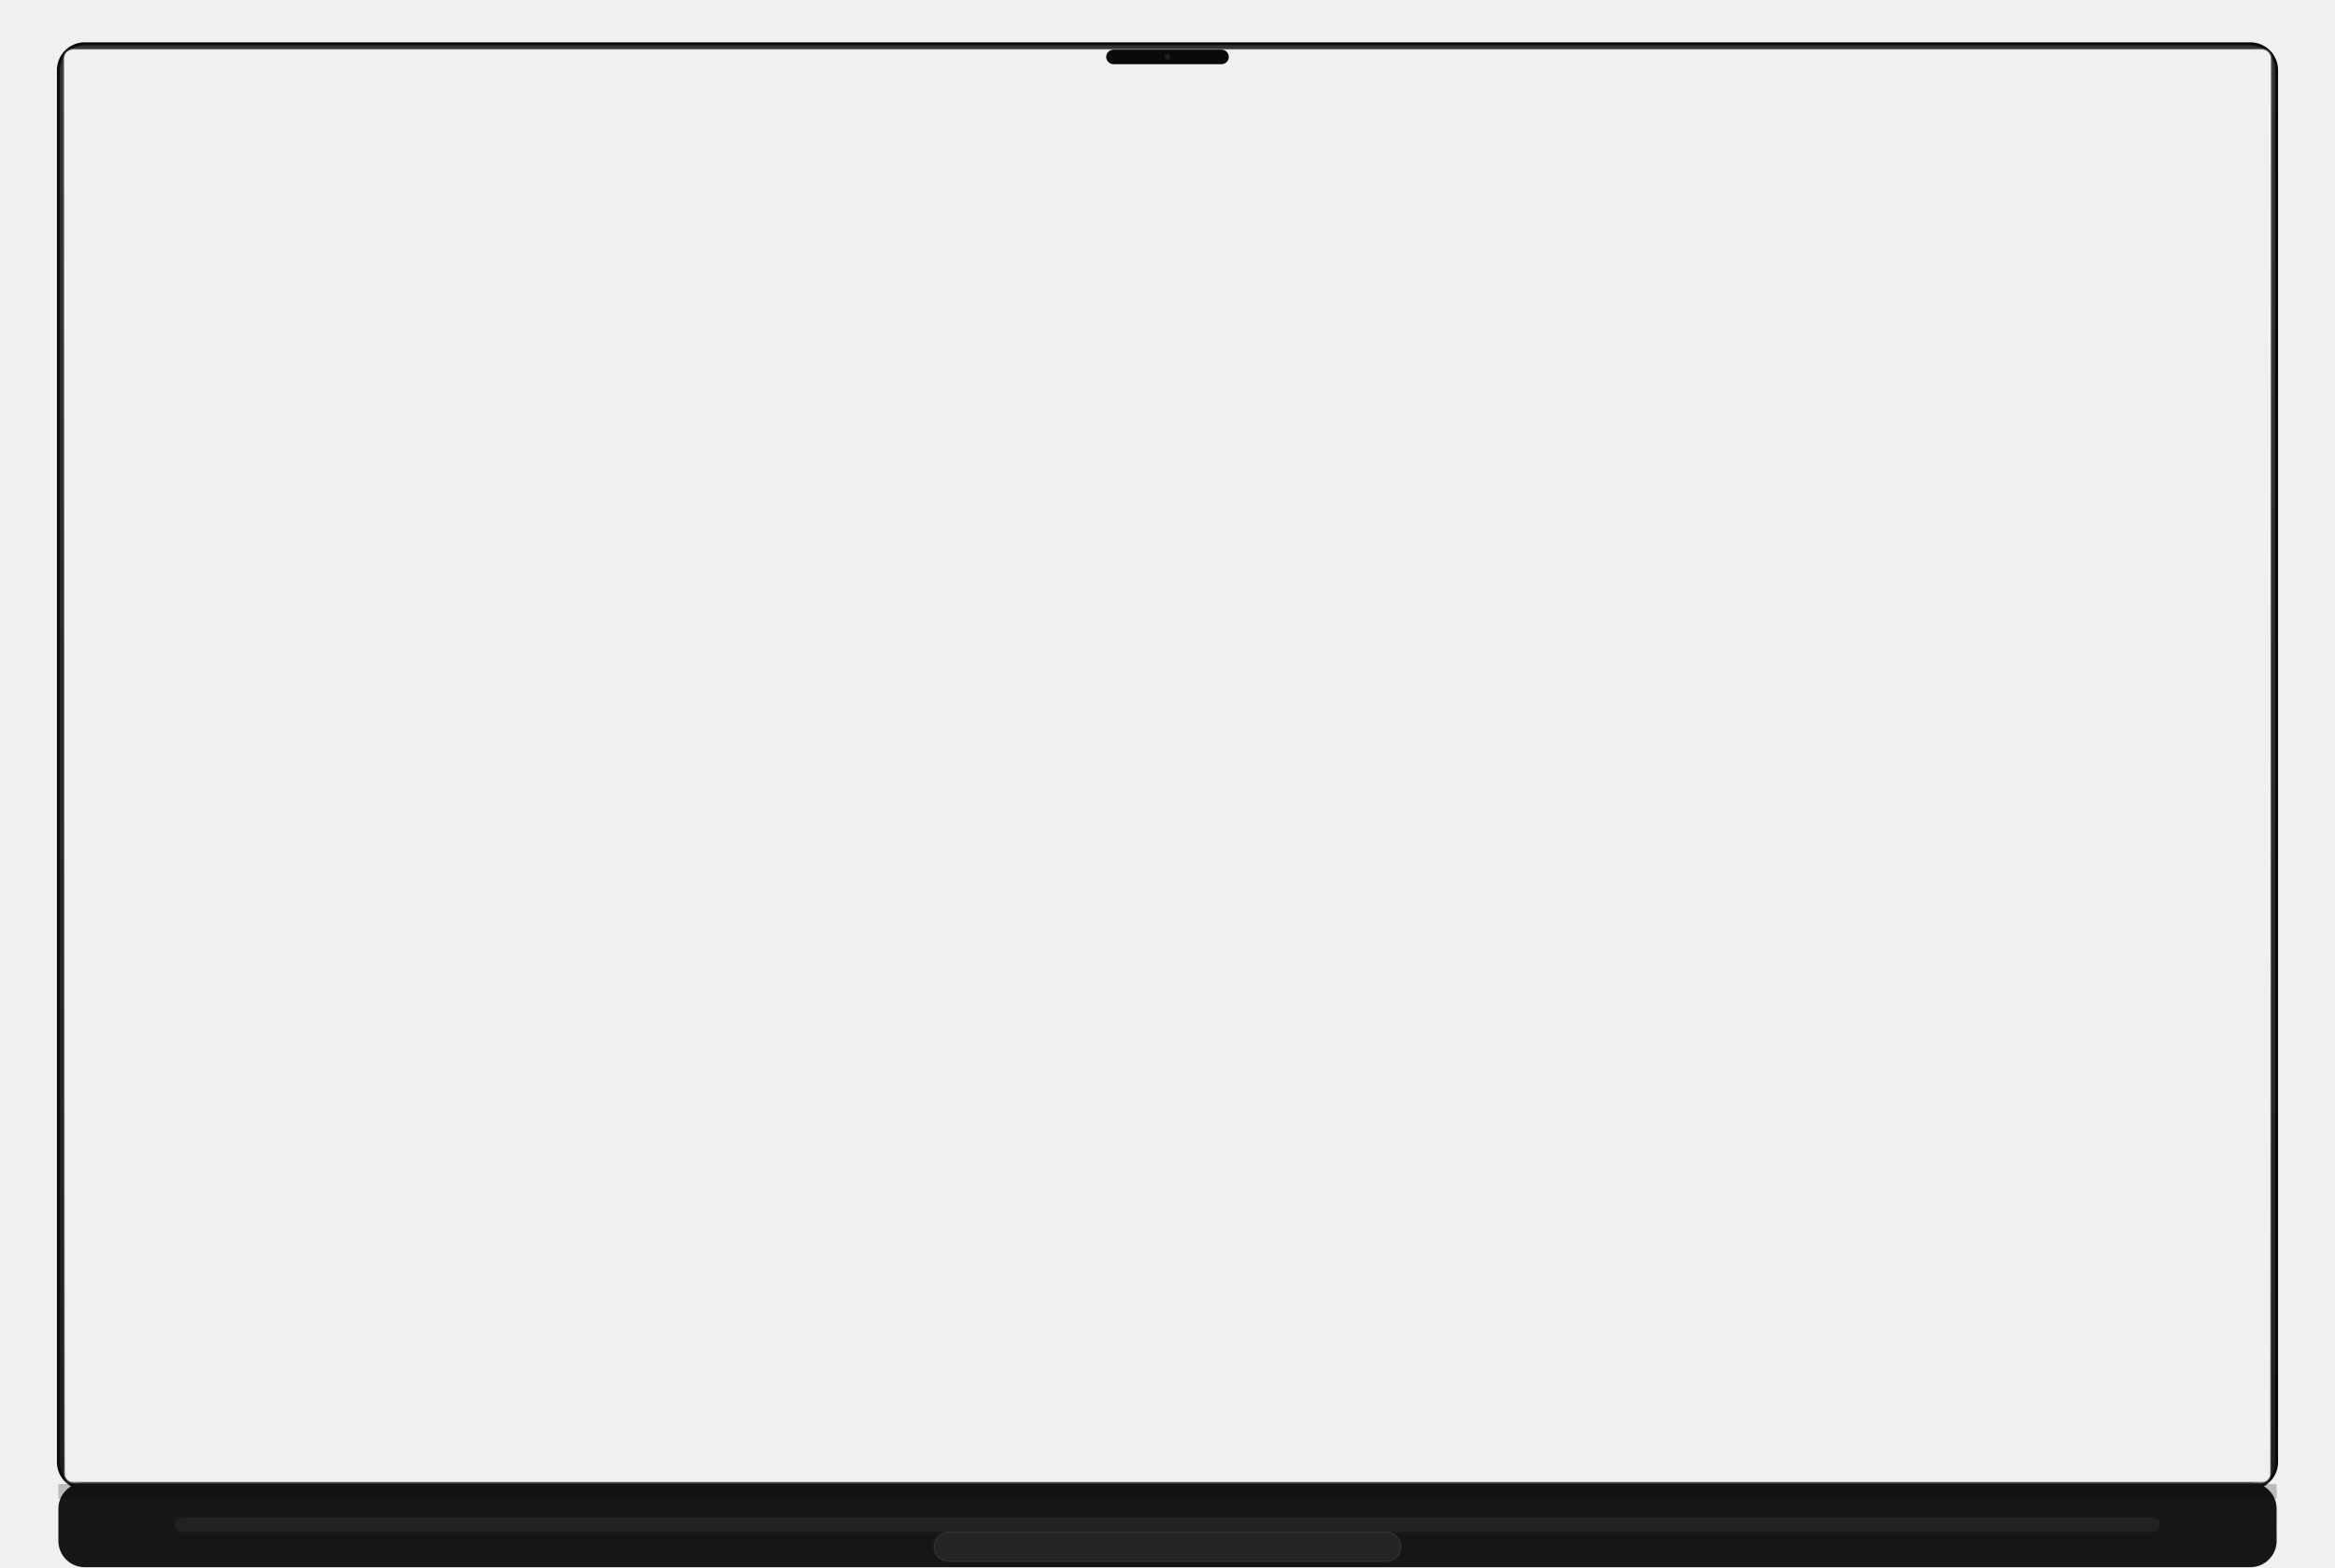
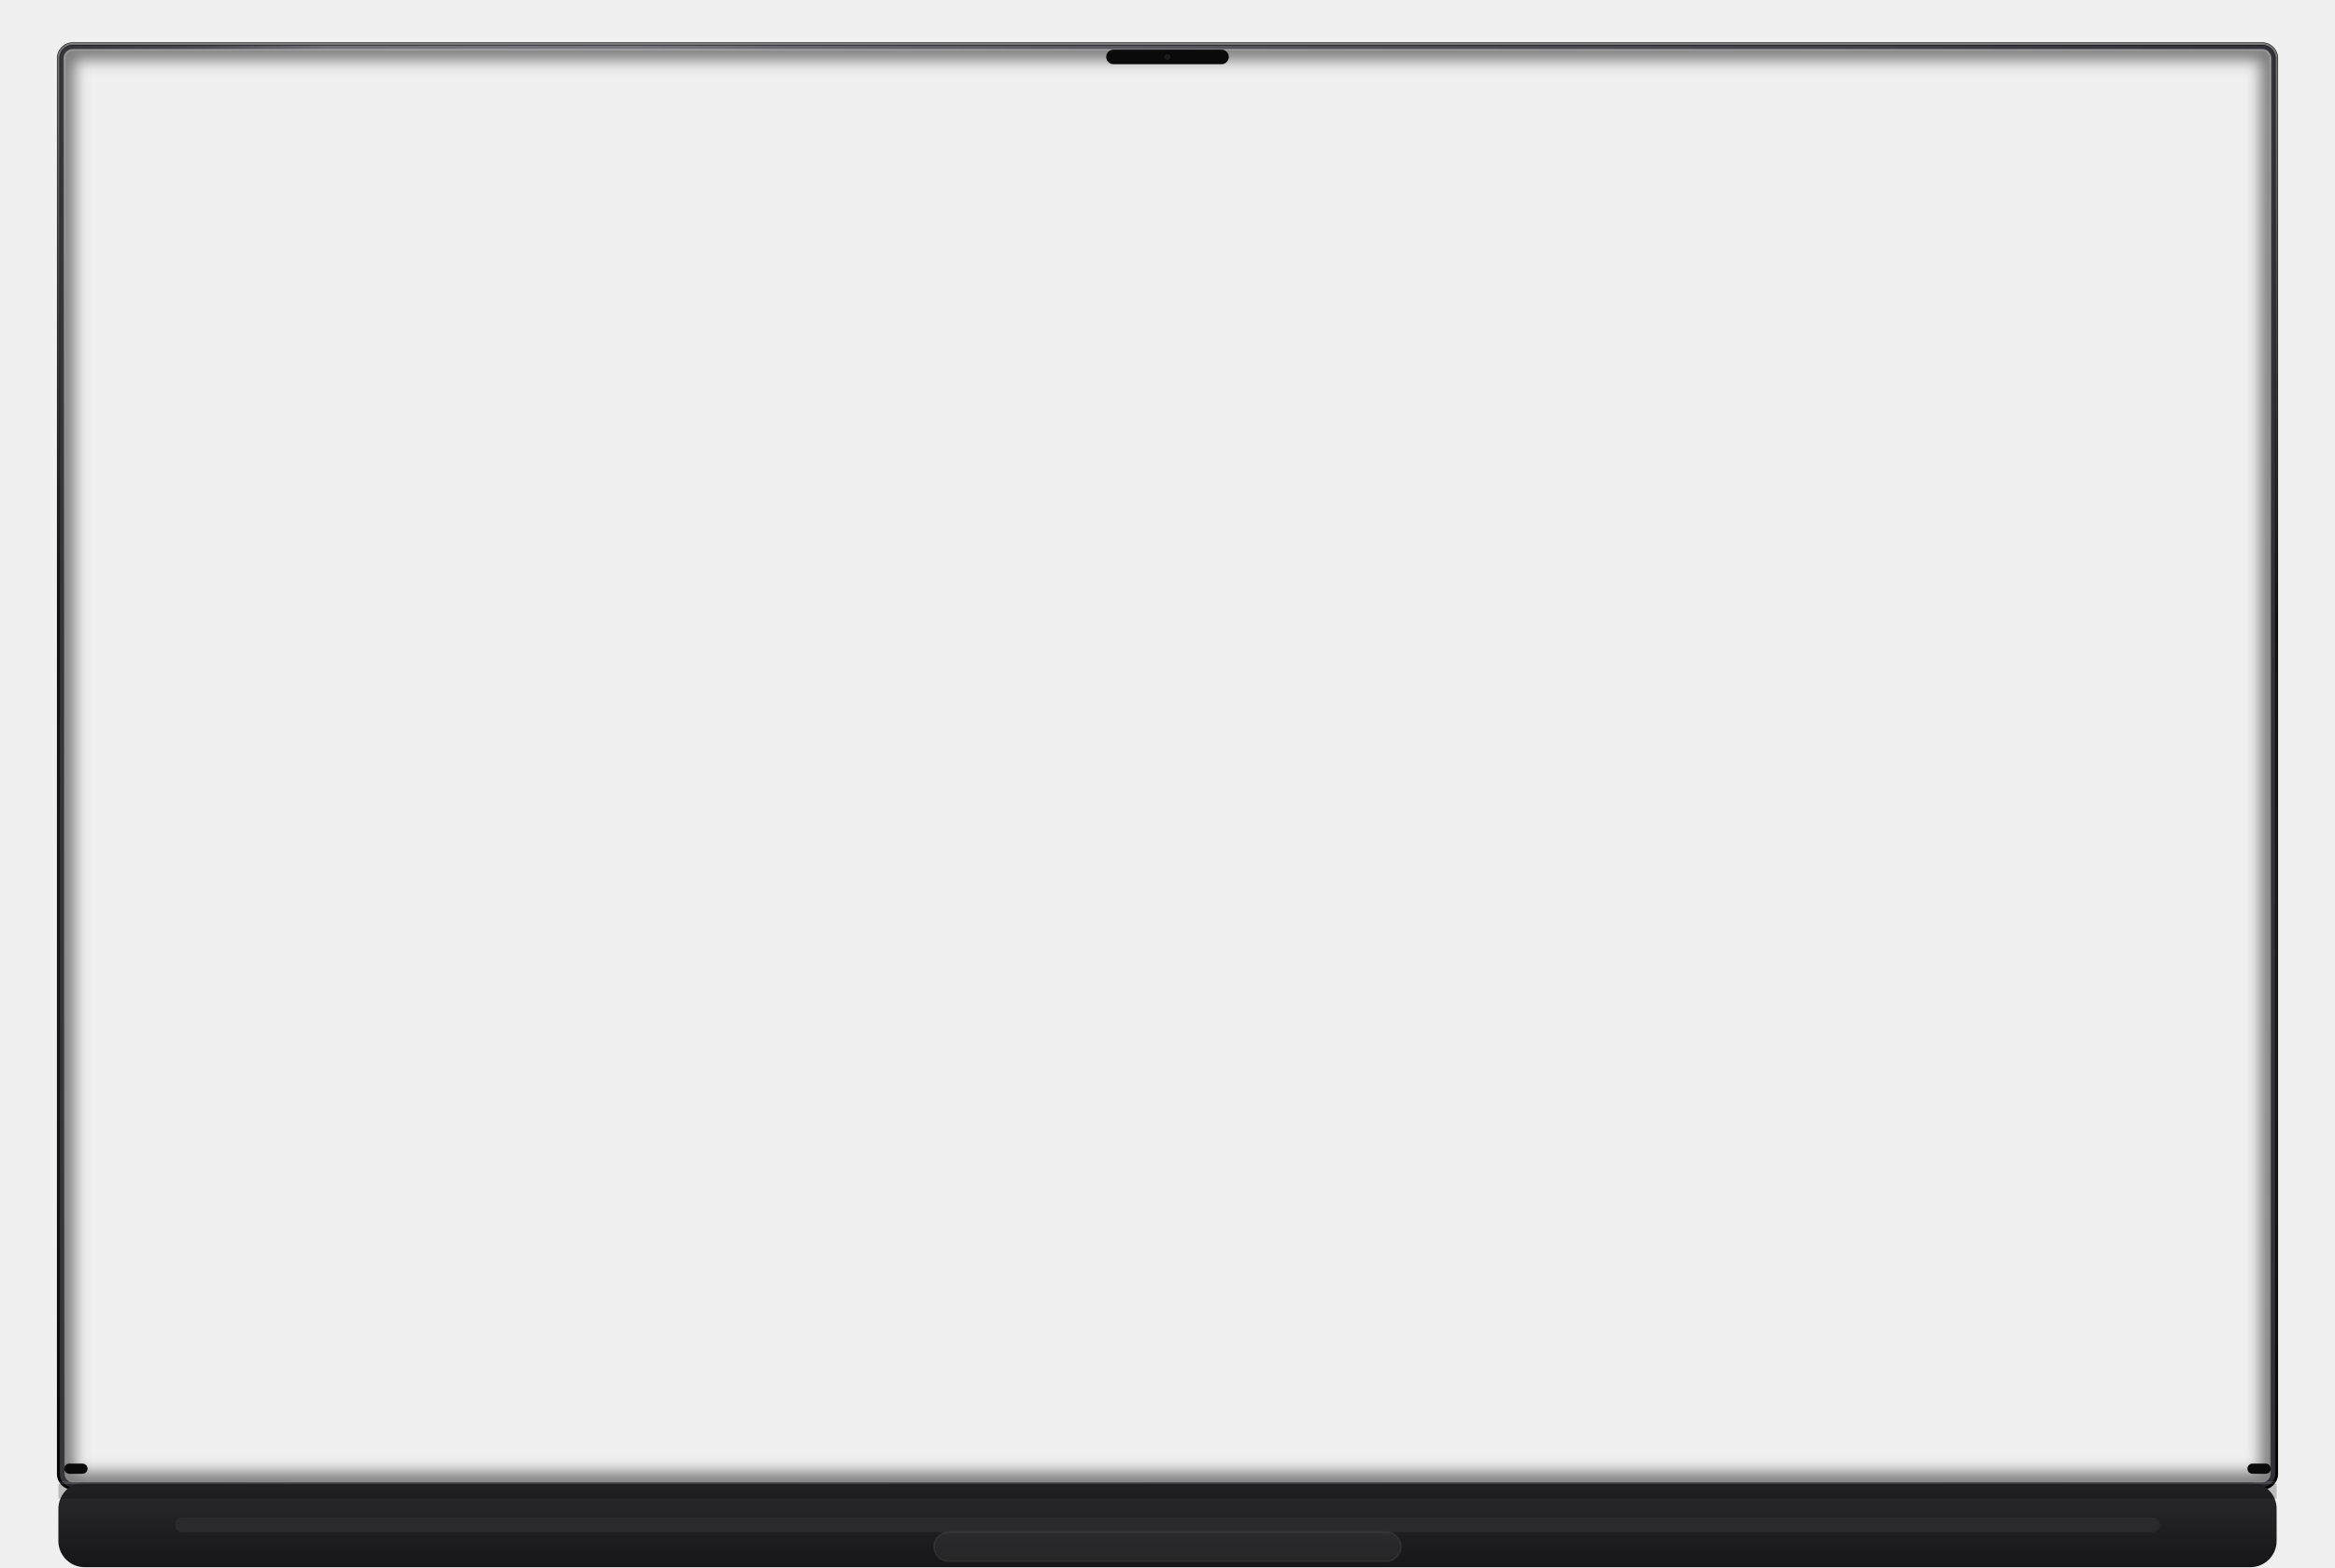
<svg xmlns="http://www.w3.org/2000/svg" width="1600" height="1074" viewBox="0 0 1600 1074" fill="none">
  <defs>
-     <linearGradient id="mb-lid" x1="0" y1="0" x2="0" y2="1074" gradientUnits="userSpaceOnUse">
-       <stop offset="0" stop-color="#333337" />
-       <stop offset="1" stop-color="#1e1e21" />
+     <linearGradient id="bezel" x1="0" y1="0" x2="1600" y2="0" gradientUnits="userSpaceOnUse">
+       <stop offset="0.000%" stop-color="#2c2c30" />
+       <stop offset="8.775%" stop-color="#4a4a50" />
+       <stop offset="13.945%" stop-color="#6e6e74" />
+       <stop offset="27.316%" stop-color="#76767c" />
+       <stop offset="33.725%" stop-color="#66666c" />
+       <stop offset="53.427%" stop-color="#525258" />
+       <stop offset="76.606%" stop-color="#44444a" />
+       <stop offset="86.748%" stop-color="#3a3a40" />
+       <stop offset="100.000%" stop-color="#2e2e34" />
    </linearGradient>
-     <linearGradient id="mb-base" x1="0" y1="0" x2="0" y2="1074" gradientUnits="userSpaceOnUse">
+     <linearGradient id="edgeHi" x1="0" y1="0" x2="0" y2="1">
+       <stop offset="0" stop-color="rgba(255,255,255,0.55)" />
+       <stop offset="0.4" stop-color="rgba(255,255,255,0.06)" />
+       <stop offset="1" stop-color="rgba(0,0,0,0.35)" />
+     </linearGradient>
+     <linearGradient id="glass" x1="0" y1="0" x2="0" y2="1">
+       <stop offset="0" stop-color="#26262b" />
+       <stop offset="0.5" stop-color="#0e0e10" />
+       <stop offset="1" stop-color="#060608" />
+     </linearGradient>
+     <filter id="ao" x="-20%" y="-20%" width="140%" height="140%">
+       <feGaussianBlur stdDeviation="5" />
+     </filter>
+     <linearGradient id="btn" x1="0" y1="0" x2="1" y2="0">
+       <stop offset="0" stop-color="#3a3a40" />
+       <stop offset="0.5" stop-color="#0c0c0e" />
+       <stop offset="1" stop-color="#2a2a30" />
+     </linearGradient>
+     <mask id="screen">
+       <rect x="0" y="0" width="1600" height="1074" fill="white" />
+       <path d="M 50.00 34.00 L 1550.00 34.00 L 1550.39 34.01 L 1550.78 34.05 L 1551.17 34.12 L 1551.55 34.20 L 1551.93 34.32 L 1552.30 34.46 L 1552.65 34.62 L 1553.00 34.80 L 1553.33 35.01 L 1553.65 35.24 L 1553.96 35.49 L 1554.24 35.76 L 1554.51 36.04 L 1554.76 36.35 L 1554.99 36.67 L 1555.20 37.00 L 1555.38 37.35 L 1555.54 37.70 L 1555.68 38.07 L 1555.80 38.45 L 1555.88 38.83 L 1555.95 39.22 L 1555.99 39.61 L 1556.00 40.00 L 1556.00 1010.00 L 1555.99 1010.39 L 1555.95 1010.78 L 1555.88 1011.17 L 1555.80 1011.55 L 1555.68 1011.93 L 1555.54 1012.30 L 1555.38 1012.65 L 1555.20 1013.00 L 1554.99 1013.33 L 1554.76 1013.65 L 1554.51 1013.96 L 1554.24 1014.24 L 1553.96 1014.51 L 1553.65 1014.76 L 1553.33 1014.99 L 1553.00 1015.20 L 1552.65 1015.38 L 1552.30 1015.54 L 1551.93 1015.68 L 1551.55 1015.80 L 1551.17 1015.88 L 1550.78 1015.95 L 1550.39 1015.99 L 1550.00 1016.00 L 50.00 1016.00 L 49.61 1015.99 L 49.22 1015.95 L 48.83 1015.88 L 48.45 1015.80 L 48.07 1015.68 L 47.70 1015.54 L 47.35 1015.38 L 47.00 1015.20 L 46.67 1014.99 L 46.35 1014.76 L 46.04 1014.51 L 45.76 1014.24 L 45.49 1013.96 L 45.24 1013.65 L 45.01 1013.33 L 44.80 1013.00 L 44.62 1012.65 L 44.46 1012.30 L 44.32 1011.93 L 44.20 1011.55 L 44.12 1011.17 L 44.05 1010.78 L 44.01 1010.39 L 44.00 1010.00 L 44.00 1010.00 L 44.01 39.61 L 44.05 39.22 L 44.12 38.83 L 44.20 38.45 L 44.32 38.07 L 44.46 37.70 L 44.62 37.35 L 44.80 37.00 L 45.01 36.67 L 45.24 36.35 L 45.49 36.04 L 45.76 35.76 L 46.04 35.49 L 46.35 35.24 L 46.67 35.01 L 47.00 34.80 L 47.35 34.62 L 47.70 34.46 L 48.07 34.32 L 48.45 34.20 L 48.83 34.12 L 49.22 34.05 L 49.61 34.01 L 50.00 34.00 Z" fill="black" />
+     </mask>
+     <clipPath id="screenClip">
+       <path d="M 50.00 34.00 L 1550.00 34.00 L 1550.39 34.01 L 1550.78 34.05 L 1551.17 34.12 L 1551.55 34.20 L 1551.93 34.32 L 1552.30 34.46 L 1552.65 34.62 L 1553.00 34.80 L 1553.33 35.01 L 1553.65 35.24 L 1553.96 35.49 L 1554.24 35.76 L 1554.51 36.04 L 1554.76 36.35 L 1554.99 36.67 L 1555.20 37.00 L 1555.38 37.35 L 1555.54 37.70 L 1555.68 38.07 L 1555.80 38.45 L 1555.88 38.83 L 1555.95 39.22 L 1555.99 39.61 L 1556.00 40.00 L 1556.00 1010.00 L 1555.99 1010.39 L 1555.95 1010.78 L 1555.88 1011.17 L 1555.80 1011.55 L 1555.68 1011.93 L 1555.54 1012.30 L 1555.38 1012.65 L 1555.20 1013.00 L 1554.99 1013.33 L 1554.76 1013.65 L 1554.51 1013.96 L 1554.24 1014.24 L 1553.96 1014.51 L 1553.65 1014.76 L 1553.33 1014.99 L 1553.00 1015.20 L 1552.65 1015.38 L 1552.30 1015.54 L 1551.93 1015.68 L 1551.55 1015.80 L 1551.17 1015.88 L 1550.78 1015.95 L 1550.39 1015.99 L 1550.00 1016.00 L 50.00 1016.00 L 49.61 1015.99 L 49.22 1015.95 L 48.83 1015.88 L 48.45 1015.80 L 48.07 1015.68 L 47.70 1015.54 L 47.35 1015.38 L 47.00 1015.20 L 46.67 1014.99 L 46.35 1014.76 L 46.04 1014.51 L 45.76 1014.24 L 45.49 1013.96 L 45.24 1013.65 L 45.01 1013.33 L 44.80 1013.00 L 44.62 1012.65 L 44.46 1012.30 L 44.32 1011.93 L 44.20 1011.55 L 44.12 1011.17 L 44.05 1010.78 L 44.01 1010.39 L 44.00 1010.00 L 44.00 1010.00 L 44.01 39.61 L 44.05 39.22 L 44.12 38.83 L 44.20 38.45 L 44.32 38.07 L 44.46 37.70 L 44.62 37.35 L 44.80 37.00 L 45.01 36.67 L 45.24 36.35 L 45.49 36.04 L 45.76 35.76 L 46.04 35.49 L 46.35 35.24 L 46.67 35.01 L 47.00 34.80 L 47.35 34.62 L 47.70 34.46 L 48.07 34.32 L 48.45 34.20 L 48.83 34.12 L 49.22 34.05 L 49.61 34.01 L 50.00 34.00 Z" />
+     </clipPath>
+     <linearGradient id="mb-base" x1="0" y1="0" x2="0" y2="1">
      <stop offset="0" stop-color="#2a2a2e" />
      <stop offset="1" stop-color="#161618" />
    </linearGradient>
-     <linearGradient id="edgeHi" x1="0" y1="0" x2="0" y2="1">
-       <stop offset="0" stop-color="rgba(255,255,255,0.30)" />
-       <stop offset="0.45" stop-color="rgba(255,255,255,0.04)" />
-       <stop offset="1" stop-color="rgba(0,0,0,0.24)" />
-     </linearGradient>
-     <mask id="mb-screen">
-       <rect x="0" y="0" width="1600" height="1074" fill="white" />
-       <rect x="44" y="34" width="1512" height="982" rx="6" ry="6" fill="black" />
-     </mask>
  </defs>
-   <rect x="40" y="30" width="1520" height="990" rx="18" ry="18" fill="url(#mb-lid)" stroke="#0a0a0a" stroke-width="2" mask="url(#mb-screen)" />
-   <rect x="44" y="34" width="1512" height="982" rx="6" ry="6" fill="none" stroke="url(#edgeHi)" stroke-width="1.5" />
-   <rect x="758" y="34" width="84" height="10" rx="5" ry="5" fill="#0a0a0a" />
-   <circle cx="800" cy="39" r="2" fill="#1c1c1e" />
+   <path d="M 50.00 30.00 L 1550.00 30.00 L 1550.65 30.02 L 1551.31 30.09 L 1551.95 30.19 L 1552.59 30.34 L 1553.21 30.53 L 1553.83 30.76 L 1554.42 31.03 L 1555.00 31.34 L 1555.56 31.69 L 1556.09 32.07 L 1556.59 32.48 L 1557.07 32.93 L 1557.52 33.41 L 1557.93 33.91 L 1558.31 34.44 L 1558.66 35.00 L 1558.97 35.58 L 1559.24 36.17 L 1559.47 36.79 L 1559.66 37.41 L 1559.81 38.05 L 1559.91 38.69 L 1559.98 39.35 L 1560.00 40.00 L 1560.00 1010.00 L 1559.98 1010.65 L 1559.91 1011.31 L 1559.81 1011.95 L 1559.66 1012.59 L 1559.47 1013.21 L 1559.24 1013.83 L 1558.97 1014.42 L 1558.66 1015.00 L 1558.31 1015.56 L 1557.93 1016.09 L 1557.52 1016.59 L 1557.07 1017.07 L 1556.59 1017.52 L 1556.09 1017.93 L 1555.56 1018.31 L 1555.00 1018.66 L 1554.42 1018.97 L 1553.83 1019.24 L 1553.21 1019.47 L 1552.59 1019.66 L 1551.95 1019.81 L 1551.31 1019.91 L 1550.65 1019.98 L 1550.00 1020.00 L 50.00 1020.00 L 49.35 1019.98 L 48.69 1019.91 L 48.05 1019.81 L 47.41 1019.66 L 46.79 1019.47 L 46.17 1019.24 L 45.58 1018.97 L 45.00 1018.66 L 44.44 1018.31 L 43.91 1017.93 L 43.41 1017.52 L 42.93 1017.07 L 42.48 1016.59 L 42.07 1016.09 L 41.69 1015.56 L 41.34 1015.00 L 41.03 1014.42 L 40.76 1013.83 L 40.53 1013.21 L 40.34 1012.59 L 40.19 1011.95 L 40.09 1011.31 L 40.02 1010.65 L 40.00 1010.00 L 40.00 1010.00 L 40.02 39.35 L 40.09 38.69 L 40.19 38.05 L 40.34 37.41 L 40.53 36.79 L 40.76 36.17 L 41.03 35.58 L 41.34 35.00 L 41.69 34.44 L 42.07 33.91 L 42.48 33.41 L 42.93 32.93 L 43.41 32.48 L 43.91 32.07 L 44.44 31.69 L 45.00 31.34 L 45.58 31.03 L 46.17 30.76 L 46.79 30.53 L 47.41 30.34 L 48.05 30.19 L 48.69 30.09 L 49.35 30.02 L 50.00 30.00 Z" fill="url(#bezel)" stroke="#060607" stroke-width="2" mask="url(#screen)" />
+   <path d="M 50.00 30.00 L 1550.00 30.00 L 1550.65 30.02 L 1551.31 30.09 L 1551.95 30.19 L 1552.59 30.34 L 1553.21 30.53 L 1553.83 30.76 L 1554.42 31.03 L 1555.00 31.34 L 1555.56 31.69 L 1556.09 32.07 L 1556.59 32.48 L 1557.07 32.93 L 1557.52 33.41 L 1557.93 33.91 L 1558.31 34.44 L 1558.66 35.00 L 1558.97 35.58 L 1559.24 36.17 L 1559.47 36.79 L 1559.66 37.41 L 1559.81 38.05 L 1559.91 38.69 L 1559.98 39.35 L 1560.00 40.00 L 1560.00 1010.00 L 1559.98 1010.65 L 1559.91 1011.31 L 1559.81 1011.95 L 1559.66 1012.59 L 1559.47 1013.21 L 1559.24 1013.83 L 1558.97 1014.42 L 1558.66 1015.00 L 1558.31 1015.56 L 1557.93 1016.09 L 1557.52 1016.59 L 1557.07 1017.07 L 1556.59 1017.52 L 1556.09 1017.93 L 1555.56 1018.31 L 1555.00 1018.66 L 1554.42 1018.97 L 1553.83 1019.24 L 1553.21 1019.47 L 1552.59 1019.66 L 1551.95 1019.81 L 1551.31 1019.91 L 1550.65 1019.98 L 1550.00 1020.00 L 50.00 1020.00 L 49.35 1019.98 L 48.69 1019.91 L 48.05 1019.81 L 47.41 1019.66 L 46.79 1019.47 L 46.17 1019.24 L 45.58 1018.97 L 45.00 1018.66 L 44.44 1018.31 L 43.91 1017.93 L 43.41 1017.52 L 42.93 1017.07 L 42.48 1016.59 L 42.07 1016.09 L 41.69 1015.56 L 41.34 1015.00 L 41.03 1014.42 L 40.76 1013.83 L 40.53 1013.21 L 40.34 1012.59 L 40.19 1011.95 L 40.09 1011.31 L 40.02 1010.65 L 40.00 1010.00 L 40.00 1010.00 L 40.02 39.35 L 40.09 38.69 L 40.19 38.05 L 40.34 37.41 L 40.53 36.79 L 40.76 36.17 L 41.03 35.58 L 41.34 35.00 L 41.69 34.44 L 42.07 33.91 L 42.48 33.41 L 42.93 32.93 L 43.41 32.48 L 43.91 32.07 L 44.44 31.69 L 45.00 31.34 L 45.58 31.03 L 46.17 30.76 L 46.79 30.53 L 47.41 30.34 L 48.05 30.19 L 48.69 30.09 L 49.35 30.02 L 50.00 30.00 Z" fill="none" stroke="url(#edgeHi)" stroke-width="1.4" opacity="0.85" mask="url(#screen)" />
+   <path d="M 50.00 34.00 L 1550.00 34.00 L 1550.39 34.01 L 1550.78 34.05 L 1551.17 34.12 L 1551.55 34.20 L 1551.93 34.32 L 1552.30 34.46 L 1552.65 34.62 L 1553.00 34.80 L 1553.33 35.01 L 1553.65 35.24 L 1553.96 35.49 L 1554.24 35.76 L 1554.51 36.04 L 1554.76 36.35 L 1554.99 36.67 L 1555.20 37.00 L 1555.38 37.35 L 1555.54 37.70 L 1555.68 38.07 L 1555.80 38.45 L 1555.88 38.83 L 1555.95 39.22 L 1555.99 39.61 L 1556.00 40.00 L 1556.00 1010.00 L 1555.99 1010.39 L 1555.95 1010.78 L 1555.88 1011.17 L 1555.80 1011.55 L 1555.68 1011.93 L 1555.54 1012.30 L 1555.38 1012.65 L 1555.20 1013.00 L 1554.99 1013.33 L 1554.76 1013.65 L 1554.51 1013.96 L 1554.24 1014.24 L 1553.96 1014.51 L 1553.65 1014.76 L 1553.33 1014.99 L 1553.00 1015.20 L 1552.65 1015.38 L 1552.30 1015.54 L 1551.93 1015.68 L 1551.55 1015.80 L 1551.17 1015.88 L 1550.78 1015.95 L 1550.39 1015.99 L 1550.00 1016.00 L 50.00 1016.00 L 49.61 1015.99 L 49.22 1015.95 L 48.83 1015.88 L 48.45 1015.80 L 48.07 1015.68 L 47.70 1015.54 L 47.35 1015.38 L 47.00 1015.20 L 46.67 1014.99 L 46.35 1014.76 L 46.04 1014.51 L 45.76 1014.24 L 45.49 1013.96 L 45.24 1013.65 L 45.01 1013.33 L 44.80 1013.00 L 44.62 1012.65 L 44.46 1012.30 L 44.32 1011.93 L 44.20 1011.55 L 44.12 1011.17 L 44.05 1010.78 L 44.01 1010.39 L 44.00 1010.00 L 44.00 1010.00 L 44.01 39.61 L 44.05 39.22 L 44.12 38.83 L 44.20 38.45 L 44.32 38.07 L 44.46 37.70 L 44.62 37.35 L 44.80 37.00 L 45.01 36.67 L 45.24 36.35 L 45.49 36.04 L 45.76 35.76 L 46.04 35.49 L 46.35 35.24 L 46.67 35.01 L 47.00 34.80 L 47.35 34.62 L 47.70 34.46 L 48.07 34.32 L 48.45 34.20 L 48.83 34.12 L 49.22 34.05 L 49.61 34.01 L 50.00 34.00 Z" fill="url(#glass)" mask="url(#screen)" />
+   <g clip-path="url(#screenClip)">
+     <path d="M 50.00 34.00 L 1550.00 34.00 L 1550.39 34.01 L 1550.78 34.05 L 1551.17 34.12 L 1551.55 34.20 L 1551.93 34.32 L 1552.30 34.46 L 1552.65 34.62 L 1553.00 34.80 L 1553.33 35.01 L 1553.65 35.24 L 1553.96 35.49 L 1554.24 35.76 L 1554.51 36.04 L 1554.76 36.35 L 1554.99 36.67 L 1555.20 37.00 L 1555.38 37.35 L 1555.54 37.70 L 1555.68 38.07 L 1555.80 38.45 L 1555.88 38.83 L 1555.95 39.22 L 1555.99 39.61 L 1556.00 40.00 L 1556.00 1010.00 L 1555.99 1010.39 L 1555.95 1010.78 L 1555.88 1011.17 L 1555.80 1011.55 L 1555.68 1011.93 L 1555.54 1012.30 L 1555.38 1012.65 L 1555.20 1013.00 L 1554.99 1013.33 L 1554.76 1013.65 L 1554.51 1013.96 L 1554.24 1014.24 L 1553.96 1014.51 L 1553.65 1014.76 L 1553.33 1014.99 L 1553.00 1015.20 L 1552.65 1015.38 L 1552.30 1015.54 L 1551.93 1015.68 L 1551.55 1015.80 L 1551.17 1015.88 L 1550.78 1015.95 L 1550.39 1015.99 L 1550.00 1016.00 L 50.00 1016.00 L 49.61 1015.99 L 49.22 1015.95 L 48.83 1015.88 L 48.45 1015.80 L 48.07 1015.68 L 47.70 1015.54 L 47.35 1015.38 L 47.00 1015.20 L 46.67 1014.99 L 46.35 1014.76 L 46.04 1014.51 L 45.76 1014.24 L 45.49 1013.96 L 45.24 1013.65 L 45.01 1013.33 L 44.80 1013.00 L 44.62 1012.65 L 44.46 1012.30 L 44.32 1011.93 L 44.20 1011.55 L 44.12 1011.17 L 44.05 1010.78 L 44.01 1010.39 L 44.00 1010.00 L 44.00 1010.00 L 44.01 39.61 L 44.05 39.22 L 44.12 38.83 L 44.20 38.45 L 44.32 38.07 L 44.46 37.70 L 44.62 37.35 L 44.80 37.00 L 45.01 36.67 L 45.24 36.35 L 45.49 36.04 L 45.76 35.76 L 46.04 35.49 L 46.35 35.24 L 46.67 35.01 L 47.00 34.80 L 47.35 34.62 L 47.70 34.46 L 48.07 34.32 L 48.45 34.20 L 48.83 34.12 L 49.22 34.05 L 49.61 34.01 L 50.00 34.00 Z" fill="none" stroke="rgba(0,0,0,0.5)" stroke-width="14" filter="url(#ao)" />
+   </g>
+   <path d="M 50.00 34.00 L 1550.00 34.00 L 1550.39 34.01 L 1550.78 34.05 L 1551.17 34.12 L 1551.55 34.20 L 1551.93 34.32 L 1552.30 34.46 L 1552.65 34.62 L 1553.00 34.80 L 1553.33 35.01 L 1553.65 35.24 L 1553.96 35.49 L 1554.24 35.76 L 1554.51 36.04 L 1554.76 36.35 L 1554.99 36.67 L 1555.20 37.00 L 1555.38 37.35 L 1555.54 37.70 L 1555.68 38.07 L 1555.80 38.45 L 1555.88 38.83 L 1555.95 39.22 L 1555.99 39.61 L 1556.00 40.00 L 1556.00 1010.00 L 1555.99 1010.39 L 1555.95 1010.78 L 1555.88 1011.17 L 1555.80 1011.55 L 1555.68 1011.93 L 1555.54 1012.30 L 1555.38 1012.65 L 1555.20 1013.00 L 1554.99 1013.33 L 1554.76 1013.65 L 1554.51 1013.96 L 1554.24 1014.24 L 1553.96 1014.51 L 1553.65 1014.76 L 1553.33 1014.99 L 1553.00 1015.20 L 1552.65 1015.38 L 1552.30 1015.54 L 1551.93 1015.68 L 1551.55 1015.80 L 1551.17 1015.88 L 1550.78 1015.95 L 1550.39 1015.99 L 1550.00 1016.00 L 50.00 1016.00 L 49.61 1015.99 L 49.22 1015.95 L 48.83 1015.88 L 48.45 1015.80 L 48.07 1015.68 L 47.70 1015.54 L 47.35 1015.38 L 47.00 1015.20 L 46.67 1014.99 L 46.35 1014.76 L 46.04 1014.51 L 45.76 1014.24 L 45.49 1013.96 L 45.24 1013.65 L 45.01 1013.33 L 44.80 1013.00 L 44.62 1012.65 L 44.46 1012.30 L 44.32 1011.93 L 44.20 1011.55 L 44.12 1011.17 L 44.05 1010.78 L 44.01 1010.39 L 44.00 1010.00 L 44.00 1010.00 L 44.01 39.61 L 44.05 39.22 L 44.12 38.83 L 44.20 38.45 L 44.32 38.07 L 44.46 37.70 L 44.62 37.35 L 44.80 37.00 L 45.01 36.67 L 45.24 36.35 L 45.49 36.04 L 45.76 35.76 L 46.04 35.49 L 46.35 35.24 L 46.67 35.01 L 47.00 34.80 L 47.35 34.62 L 47.70 34.46 L 48.07 34.32 L 48.45 34.20 L 48.83 34.12 L 49.22 34.05 L 49.61 34.01 L 50.00 34.00 Z" fill="none" stroke="url(#edgeHi)" stroke-width="1.2" opacity="0.5" />
  <rect x="40" y="1016" width="1520" height="58" rx="18" ry="18" fill="url(#mb-base)" />
  <rect x="40" y="1017" width="1520" height="10" fill="rgba(0,0,0,0.22)" />
  <rect x="40" y="1015" width="1520" height="2" fill="rgba(255,255,255,0.10)" />
  <rect x="120" y="1040" width="1360" height="10" rx="5" fill="rgba(255,255,255,0.05)" />
  <rect x="640" y="1050" width="320" height="20" rx="10" fill="rgba(255,255,255,0.06)" />
  <rect x="640" y="1050" width="320" height="20" rx="10" fill="none" stroke="rgba(255,255,255,0.07)" stroke-width="1" />
+   <rect x="44" y="1003" width="16" height="7" rx="3.5" fill="#0a0a0a" />
+   <rect x="1540" y="1003" width="16" height="7" rx="3.5" fill="#0a0a0a" />
+   <rect x="758" y="34" width="84" height="10" rx="5" ry="5" fill="#0a0a0a" />
+   <circle cx="800" cy="39" r="2" fill="#1c1c1e" />
</svg>
